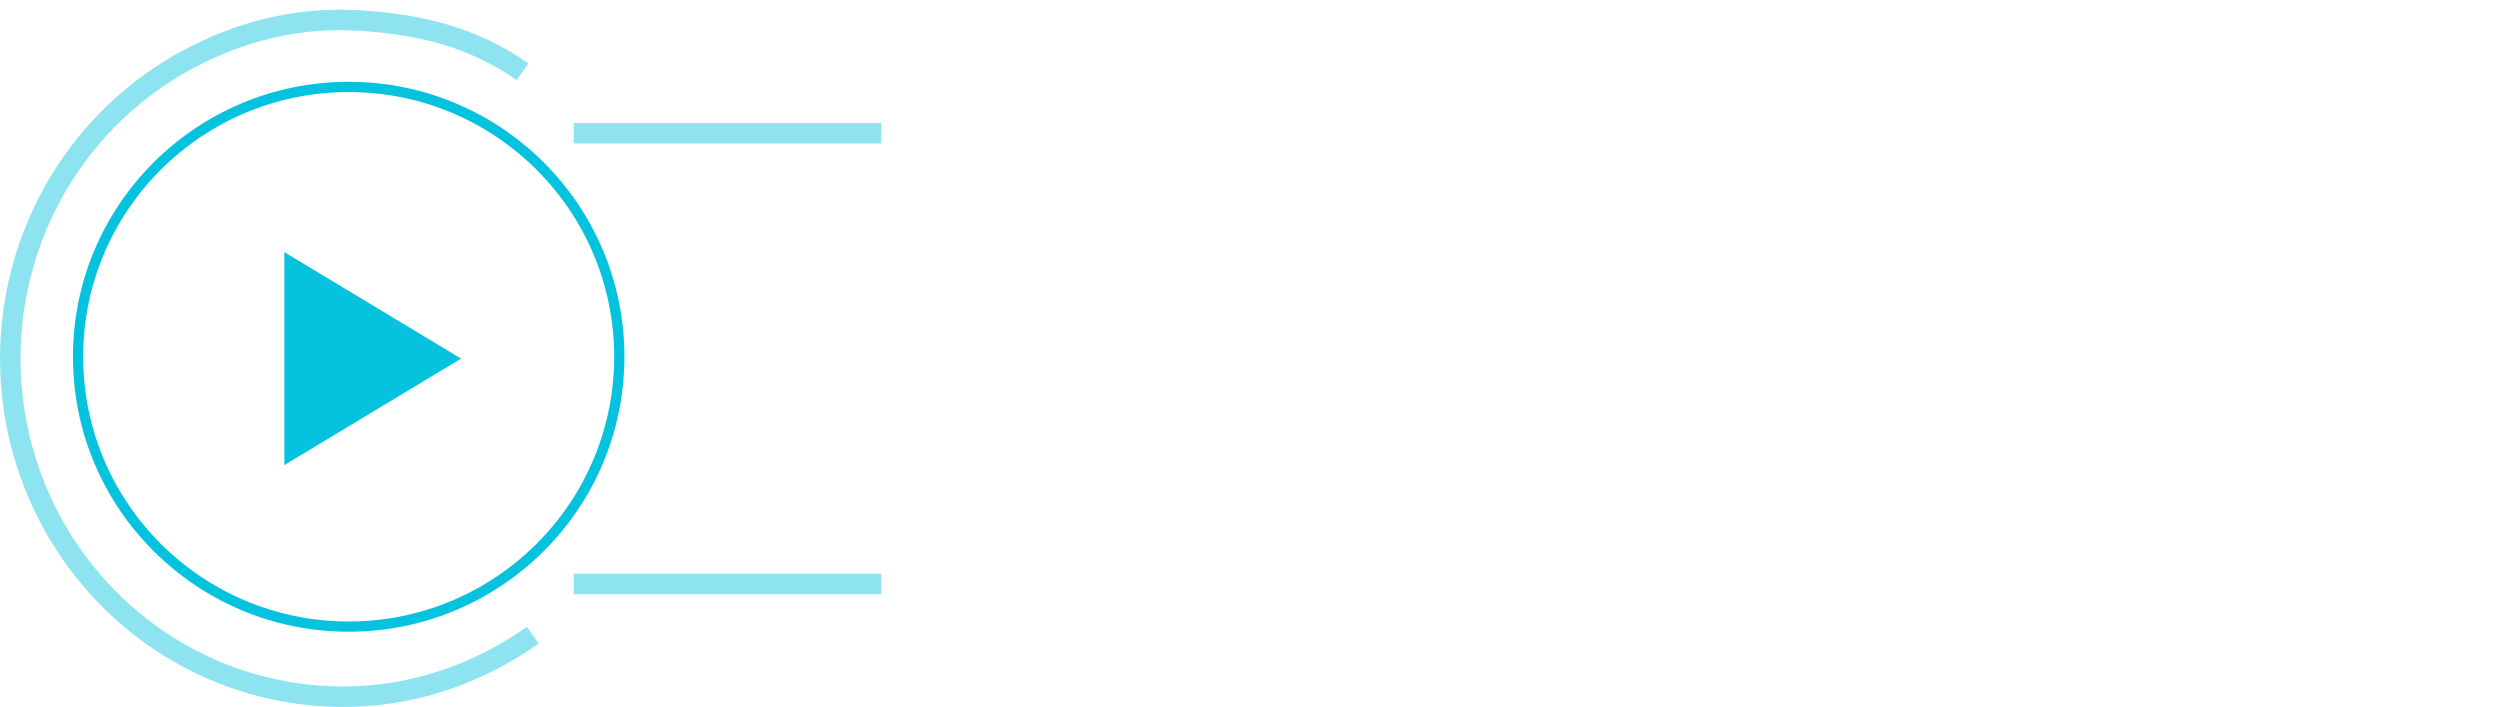
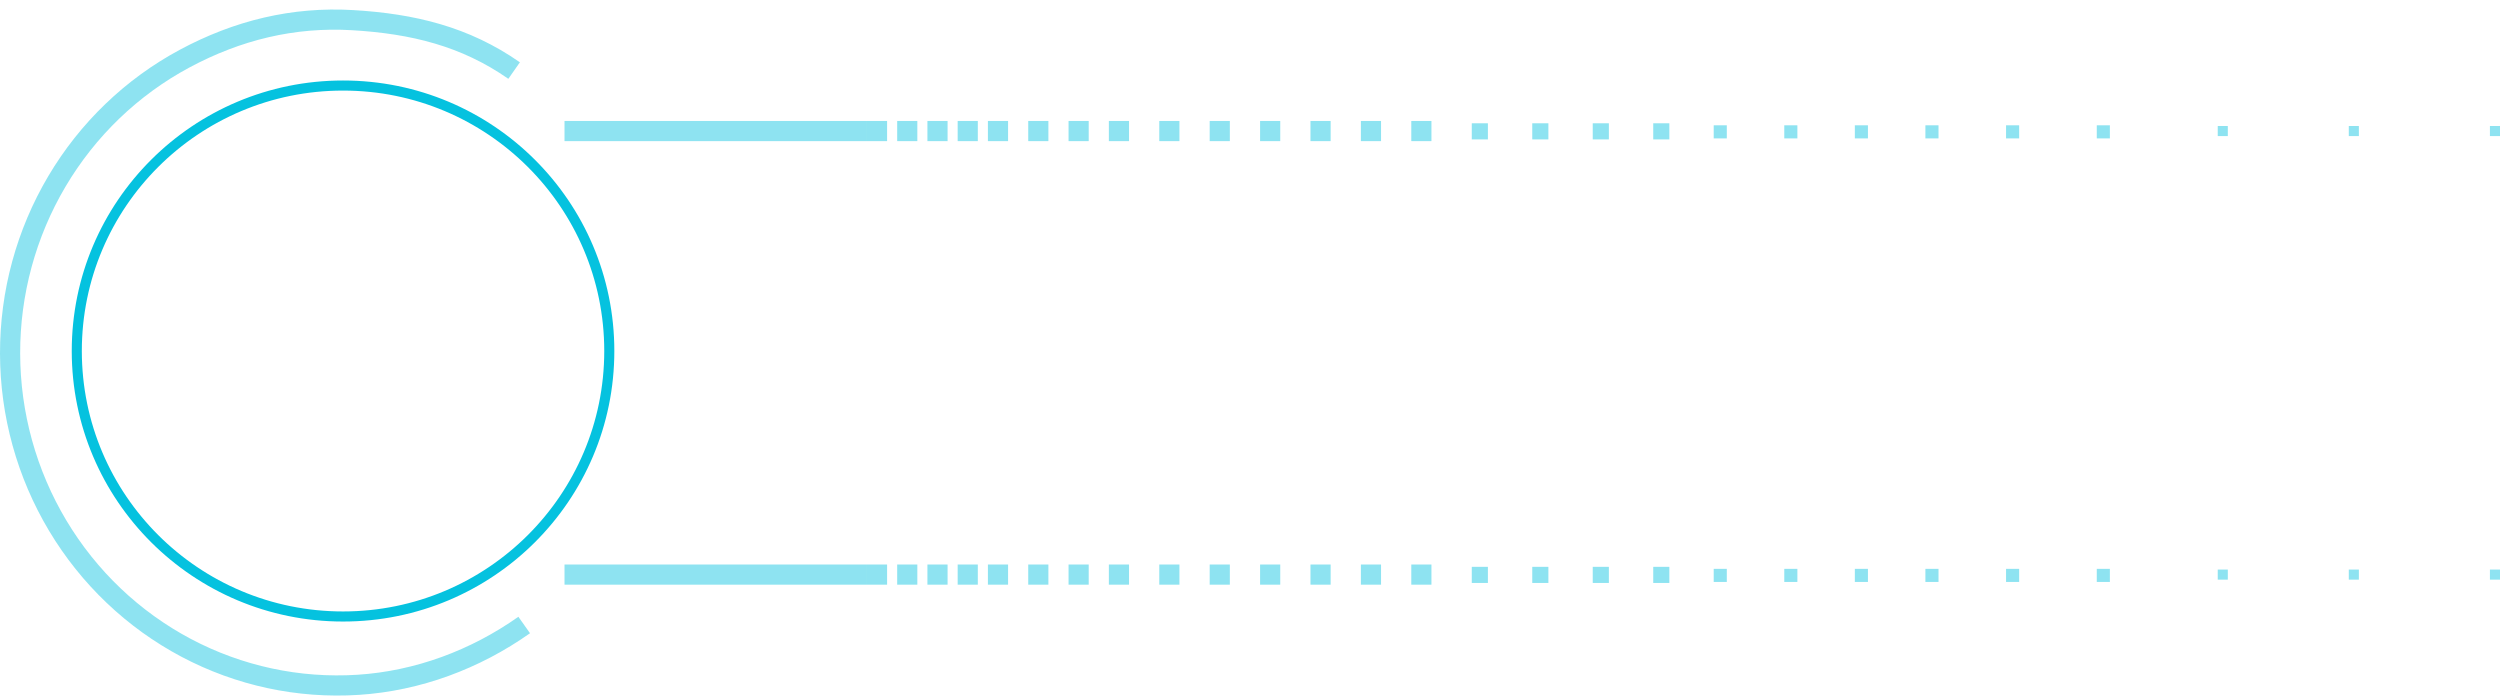
- <svg xmlns="http://www.w3.org/2000/svg" width="244" height="69" viewBox="0 0 244 69" fill="none">
+ <svg xmlns="http://www.w3.org/2000/svg" width="248" height="69" viewBox="0 0 248 69" fill="none">
  <path opacity="0.45" d="M51 7C46.119 3.589 40.913 2.352 35 2C29.087 1.648 23.561 3.003 18.321 5.812C13.082 8.621 8.698 12.833 5.645 17.992C2.592 23.151 0.986 29.06 1 35.08C1.014 41.1 2.649 47.002 5.727 52.146C8.805 57.29 13.208 61.48 18.461 64.263C23.714 67.046 29.616 68.315 35.527 67.934C41.439 67.553 47.136 65.435 52 62" stroke="#05C2DF" stroke-width="2" stroke-miterlimit="1.517" />
-   <path d="M34.031 61.155C48.618 61.155 60.443 49.365 60.443 34.82C60.443 20.276 48.618 8.485 34.031 8.485C19.443 8.485 7.618 20.276 7.618 34.82C7.618 49.365 19.443 61.155 34.031 61.155Z" stroke="#05C2DF" stroke-miterlimit="10" />
+   <path d="M34.03 61.156C48.617 61.156 60.442 49.365 60.442 34.82C60.442 20.276 48.617 8.485 34.03 8.485C19.442 8.485 7.617 20.276 7.617 34.82C7.617 49.365 19.442 61.156 34.03 61.156Z" stroke="#05C2DF" stroke-miterlimit="10" />
  <path opacity="0.45" d="M86 12H56V14H86V12Z" fill="#05C2DF" />
  <path opacity="0.45" d="M86 56H56V58H86V56Z" fill="#05C2DF" />
-   <path d="M45 35L27.75 45.392L27.75 24.608L45 35Z" fill="#05C2DF" />
+   <path opacity="0.45" d="M91 12H89V14H91V12Z" fill="#05C2DF" />
+   <path opacity="0.45" d="M88 12H86V14H88V12Z" fill="#05C2DF" />
+   <path opacity="0.45" d="M94 12H92V14H94V12Z" fill="#05C2DF" />
+   <path opacity="0.45" d="M97 12H95V14H97V12Z" fill="#05C2DF" />
+   <path opacity="0.45" d="M100 12H98V14H100V12Z" fill="#05C2DF" />
+   <path opacity="0.45" d="M104 12H102V14H104V12Z" fill="#05C2DF" />
+   <path opacity="0.45" d="M108 12H106V14H108V12Z" fill="#05C2DF" />
+   <path opacity="0.45" d="M112 12H110V14H112V12Z" fill="#05C2DF" />
+   <path opacity="0.45" d="M117 12H115V14H117V12Z" fill="#05C2DF" />
+   <path opacity="0.45" d="M122 12H120V14H122V12Z" fill="#05C2DF" />
+   <path opacity="0.45" d="M127 12H125V14H127V12Z" fill="#05C2DF" />
+   <path opacity="0.45" d="M132 12H130V14H132V12Z" fill="#05C2DF" />
+   <path opacity="0.45" d="M137 12H135V14H137V12Z" fill="#05C2DF" />
+   <path opacity="0.45" d="M142 12H140V14H142V12Z" fill="#05C2DF" />
+   <path opacity="0.45" d="M153.6 12.23H152V13.83H153.6V12.23Z" fill="#05C2DF" />
+   <path opacity="0.45" d="M159.6 12.23H158V13.83H159.6V12.23Z" fill="#05C2DF" />
+   <path opacity="0.45" d="M165.6 12.23H164V13.83H165.6V12.23Z" fill="#05C2DF" />
+   <path opacity="0.45" d="M171.3 12.43H170V13.73H171.3V12.43Z" fill="#05C2DF" />
+   <path opacity="0.45" d="M178.3 12.43H177V13.73H178.3V12.43Z" fill="#05C2DF" />
+   <path opacity="0.45" d="M185.3 12.43H184V13.73H185.3V12.43Z" fill="#05C2DF" />
+   <path opacity="0.45" d="M192.3 12.43H191V13.73H192.3V12.43Z" fill="#05C2DF" />
+   <path opacity="0.45" d="M200.3 12.43H199V13.73H200.3V12.43Z" fill="#05C2DF" />
+   <path opacity="0.45" d="M209.3 12.43H208V13.73H209.3V12.43Z" fill="#05C2DF" />
+   <path opacity="0.45" d="M147.6 12.23H146V13.83H147.6V12.23Z" fill="#05C2DF" />
+   <path opacity="0.45" d="M248 12.5H247V13.5H248V12.5Z" fill="#05C2DF" />
+   <path opacity="0.45" d="M234 12.5H233V13.5H234V12.5Z" fill="#05C2DF" />
+   <path opacity="0.45" d="M221 12.5H220V13.5H221V12.5Z" fill="#05C2DF" />
+   <path opacity="0.45" d="M91 56H89V58H91V56Z" fill="#05C2DF" />
+   <path opacity="0.45" d="M88 56H86V58H88V56Z" fill="#05C2DF" />
+   <path opacity="0.45" d="M94 56H92V58H94V56Z" fill="#05C2DF" />
+   <path opacity="0.45" d="M97 56H95V58H97V56Z" fill="#05C2DF" />
+   <path opacity="0.45" d="M100 56H98V58H100V56Z" fill="#05C2DF" />
+   <path opacity="0.45" d="M104 56H102V58H104V56Z" fill="#05C2DF" />
+   <path opacity="0.45" d="M108 56H106V58H108V56Z" fill="#05C2DF" />
+   <path opacity="0.45" d="M112 56H110V58H112V56Z" fill="#05C2DF" />
+   <path opacity="0.45" d="M117 56H115V58H117V56Z" fill="#05C2DF" />
+   <path opacity="0.45" d="M122 56H120V58H122V56Z" fill="#05C2DF" />
+   <path opacity="0.45" d="M127 56H125V58H127V56Z" fill="#05C2DF" />
+   <path opacity="0.45" d="M132 56H130V58H132V56Z" fill="#05C2DF" />
+   <path opacity="0.45" d="M137 56H135V58H137V56Z" fill="#05C2DF" />
+   <path opacity="0.45" d="M142 56H140V58H142V56Z" fill="#05C2DF" />
+   <path opacity="0.45" d="M153.6 56.23H152V57.83H153.6V56.23Z" fill="#05C2DF" />
+   <path opacity="0.45" d="M159.6 56.23H158V57.83H159.6V56.23Z" fill="#05C2DF" />
+   <path opacity="0.45" d="M165.6 56.23H164V57.83H165.6V56.23Z" fill="#05C2DF" />
+   <path opacity="0.45" d="M171.3 56.43H170V57.73H171.3V56.43Z" fill="#05C2DF" />
+   <path opacity="0.45" d="M178.3 56.43H177V57.73H178.3V56.43Z" fill="#05C2DF" />
+   <path opacity="0.45" d="M185.3 56.43H184V57.73H185.3V56.43Z" fill="#05C2DF" />
+   <path opacity="0.45" d="M192.3 56.43H191V57.73H192.3V56.43Z" fill="#05C2DF" />
+   <path opacity="0.45" d="M200.3 56.43H199V57.73H200.3V56.43Z" fill="#05C2DF" />
+   <path opacity="0.45" d="M209.3 56.43H208V57.73H209.3V56.43Z" fill="#05C2DF" />
+   <path opacity="0.45" d="M147.6 56.23H146V57.83H147.6V56.23Z" fill="#05C2DF" />
+   <path opacity="0.45" d="M248 56.5H247V57.5H248V56.5Z" fill="#05C2DF" />
+   <path opacity="0.45" d="M234 56.5H233V57.5H234V56.5Z" fill="#05C2DF" />
+   <path opacity="0.45" d="M221 56.5H220V57.5H221V56.5Z" fill="#05C2DF" />
</svg>
